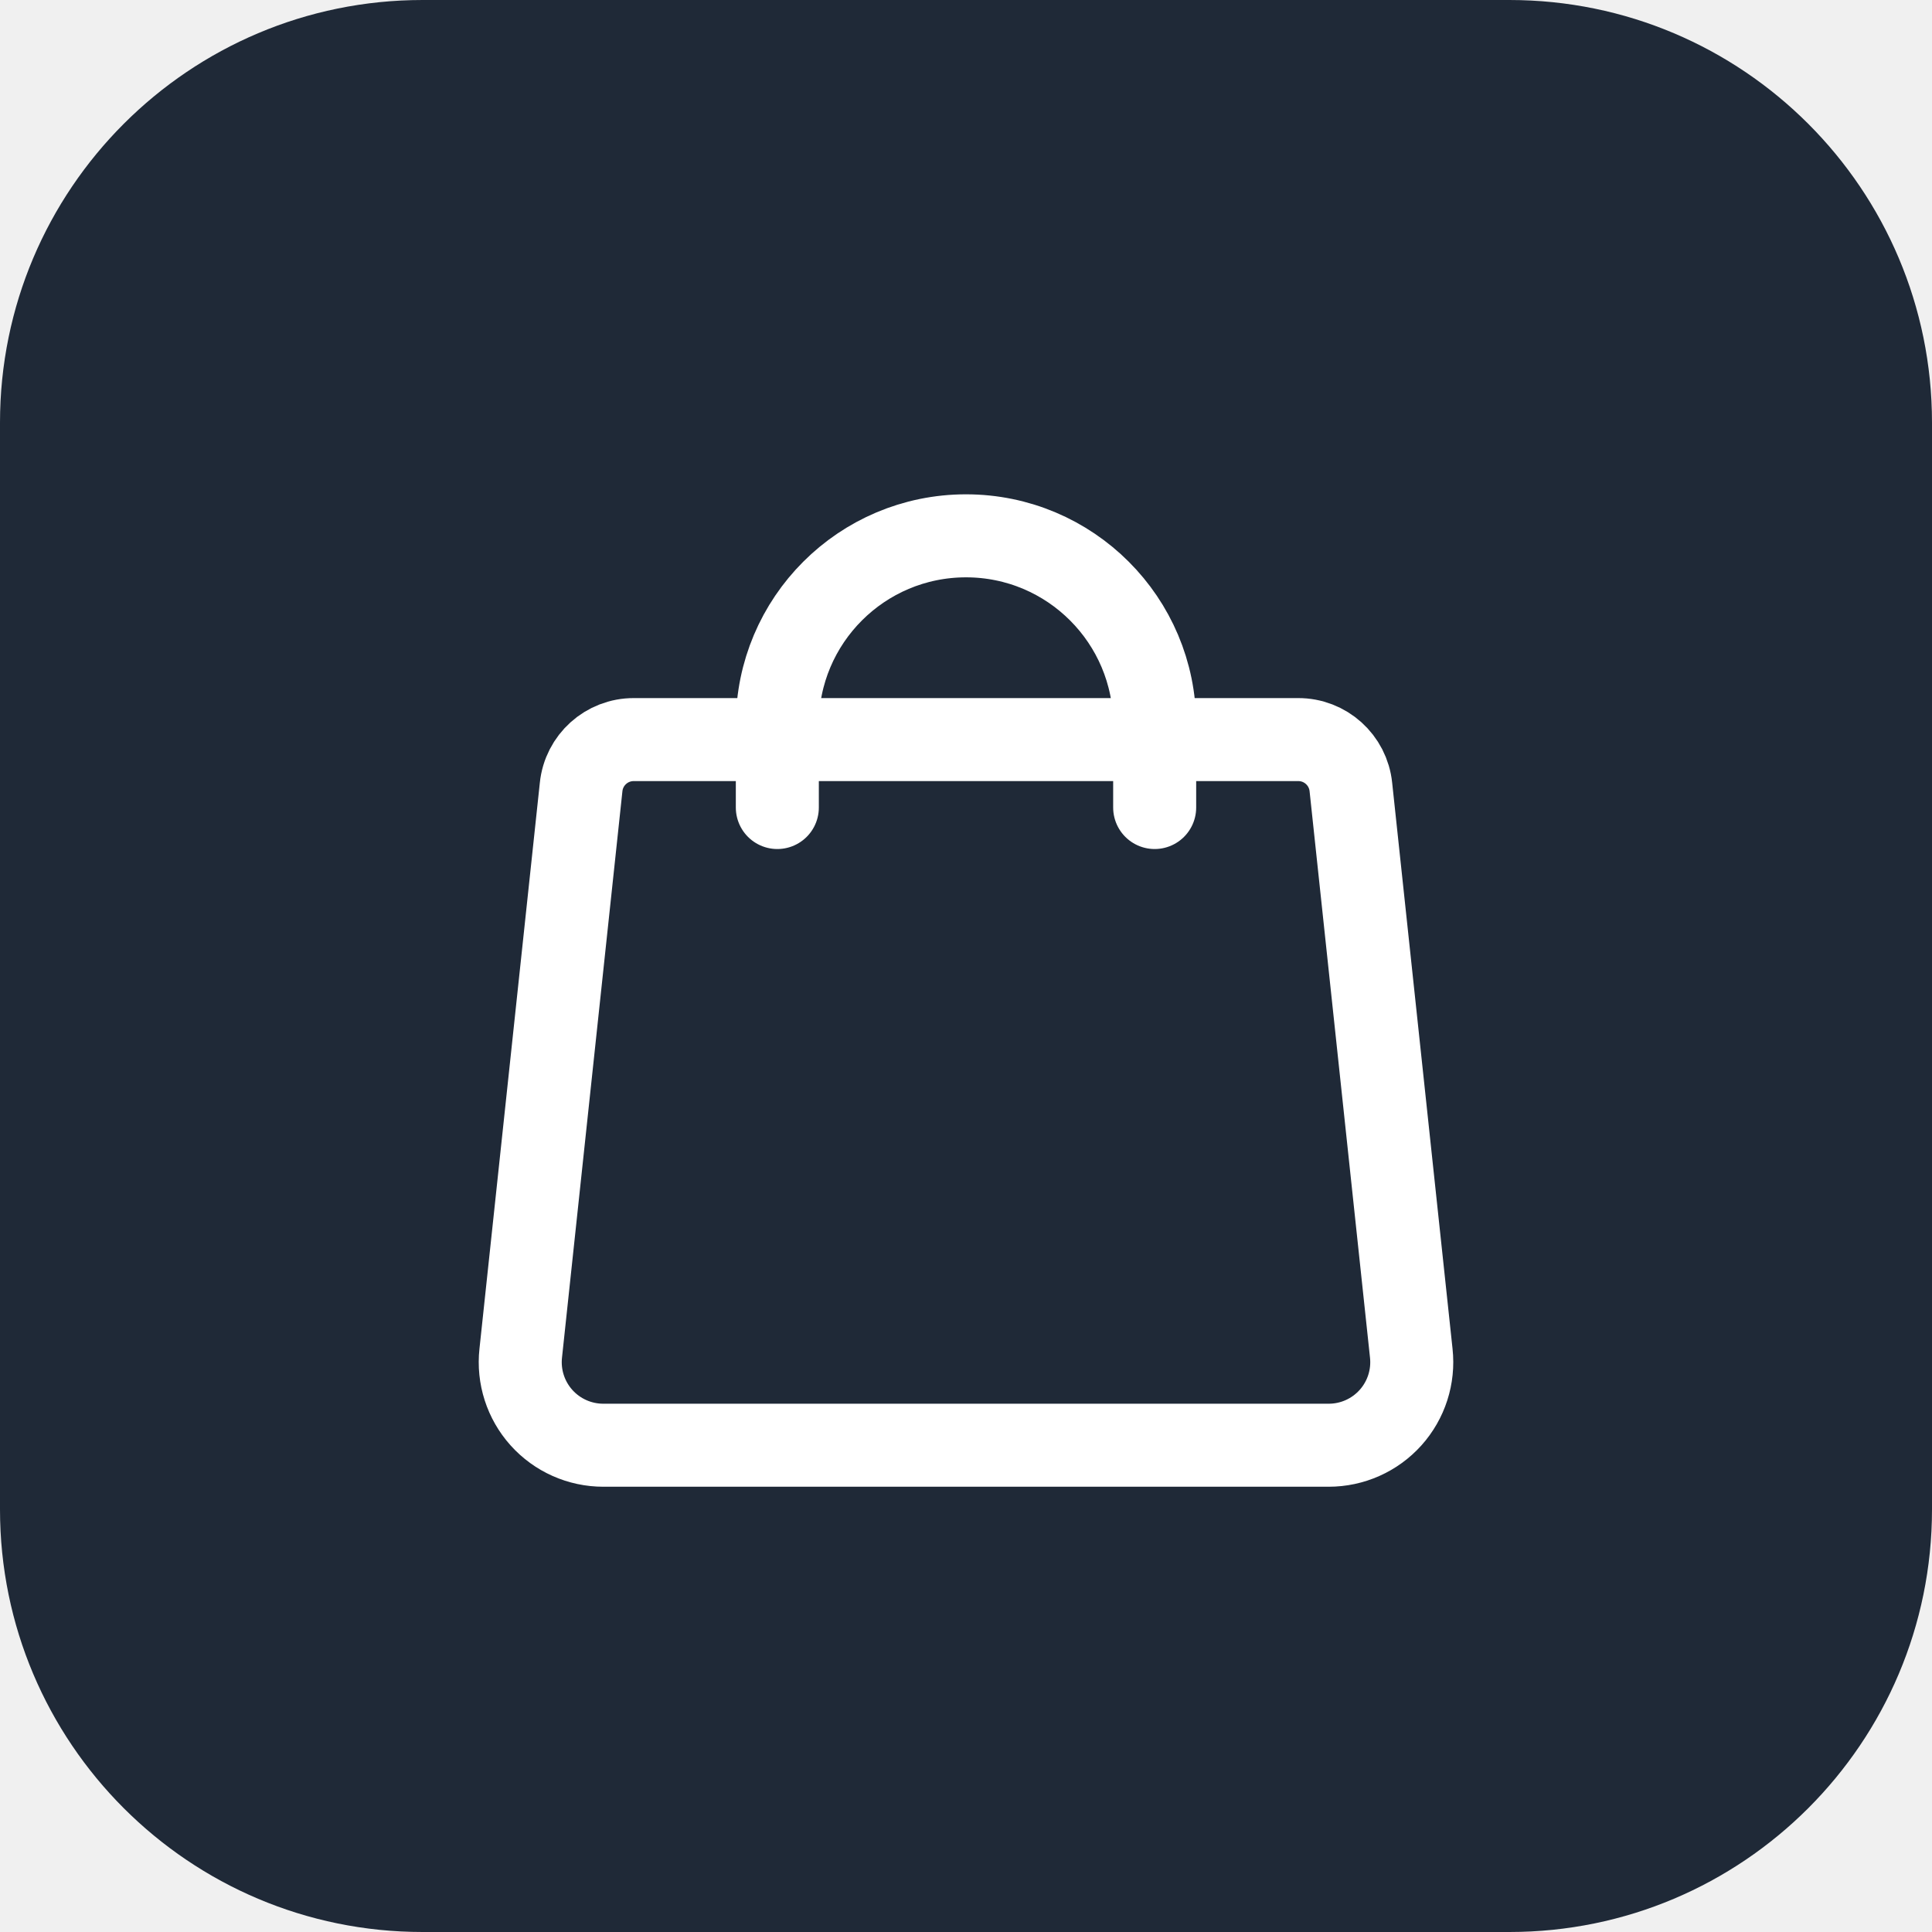
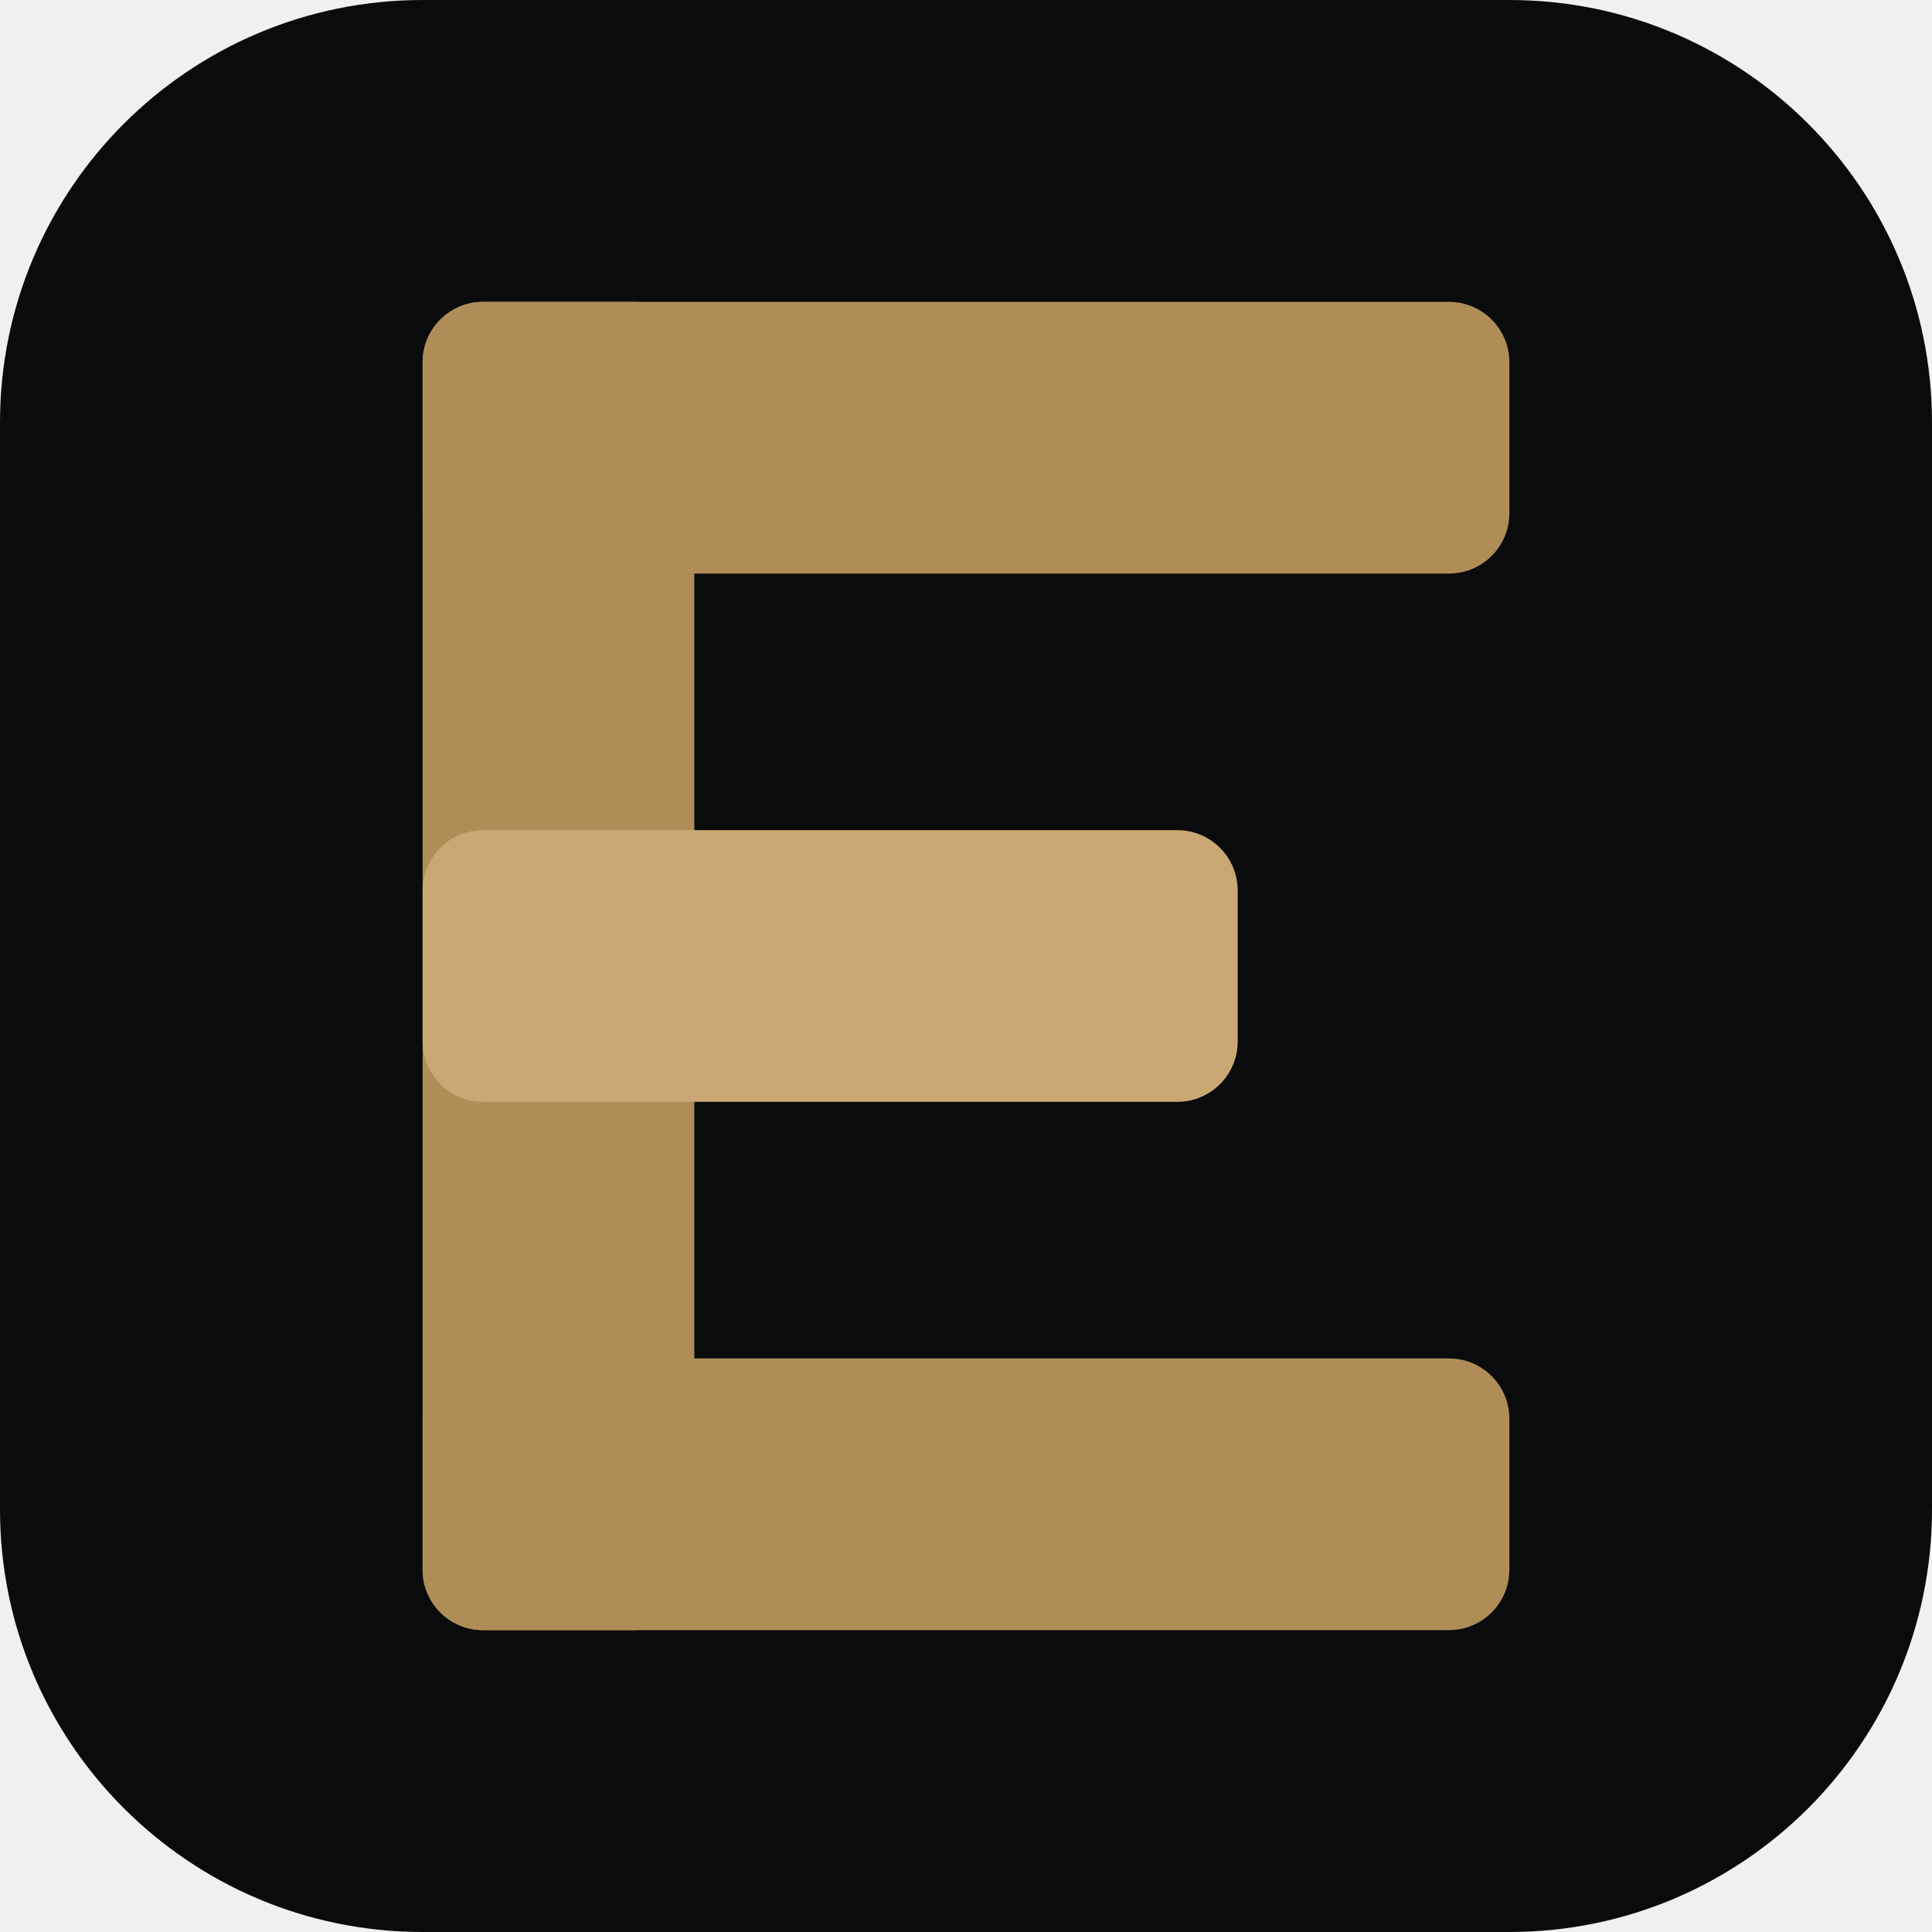
- <svg xmlns="http://www.w3.org/2000/svg" width="512" height="512" viewBox="0 0 512 512">
-   <rect width="512" height="512" rx="112" fill="#1f2937" />
-   <path d="M168 196 h176 a14 14 0 0 1 14 12.6 l16 150 a22 22 0 0 1 -21.9 24.4 H159.9 a22 22 0 0 1 -21.9 -24.4 l16 -150 A14 14 0 0 1 168 196 Z" fill="none" stroke="#ffffff" stroke-width="22" stroke-linejoin="round" />
-   <path d="M206 214 v-22 a50 50 0 0 1 100 0 v22" fill="none" stroke="#ffffff" stroke-width="22" stroke-linecap="round" />
+ <svg xmlns="http://www.w3.org/2000/svg" width="64" height="64" viewBox="0 0 64 64">
+   <rect width="64" height="64" rx="14" fill="#0A0B0C" />
+   <g transform="translate(0 0) scale(1)">
+     <rect x="14" y="10" width="9" height="44" rx="2" fill="#B08D57" />
+     <rect x="14" y="10" width="36" height="9" rx="2" fill="#B08D57" />
+     <rect x="14" y="27.5" width="27" height="9" rx="2" fill="#CBA873" />
+     <rect x="14" y="45" width="36" height="9" rx="2" fill="#B08D57" />
+   </g>
</svg>
